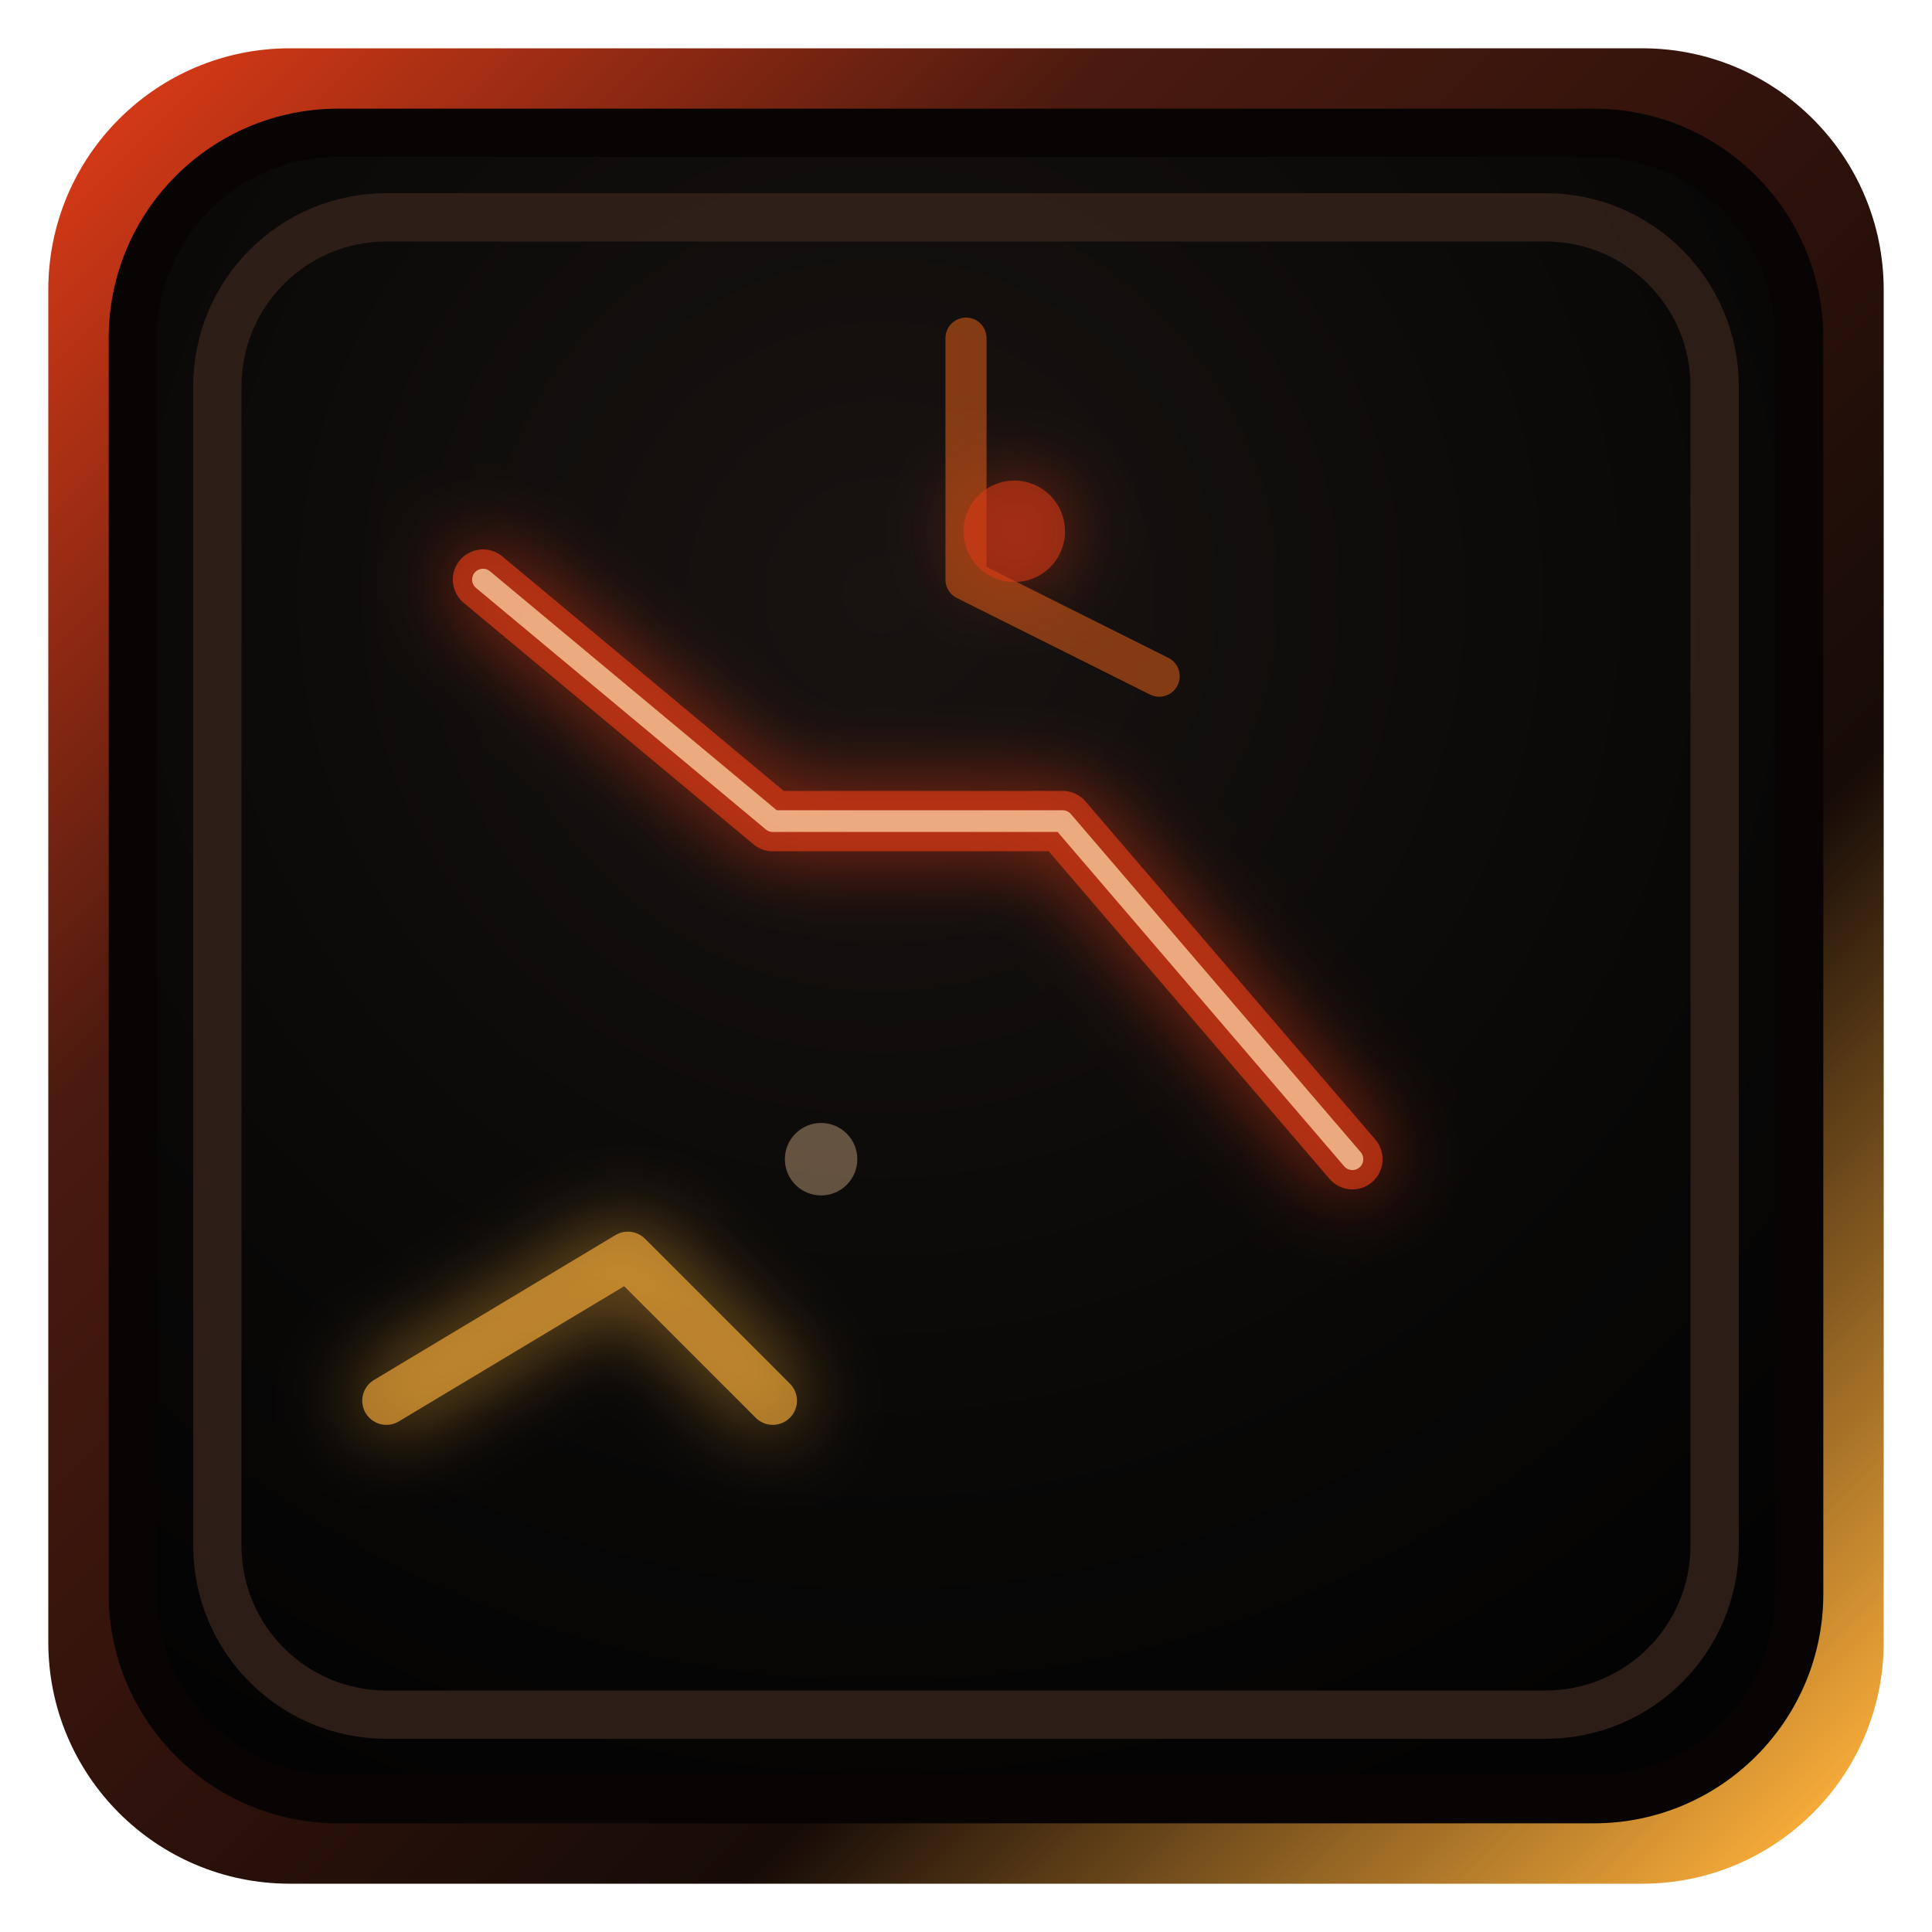
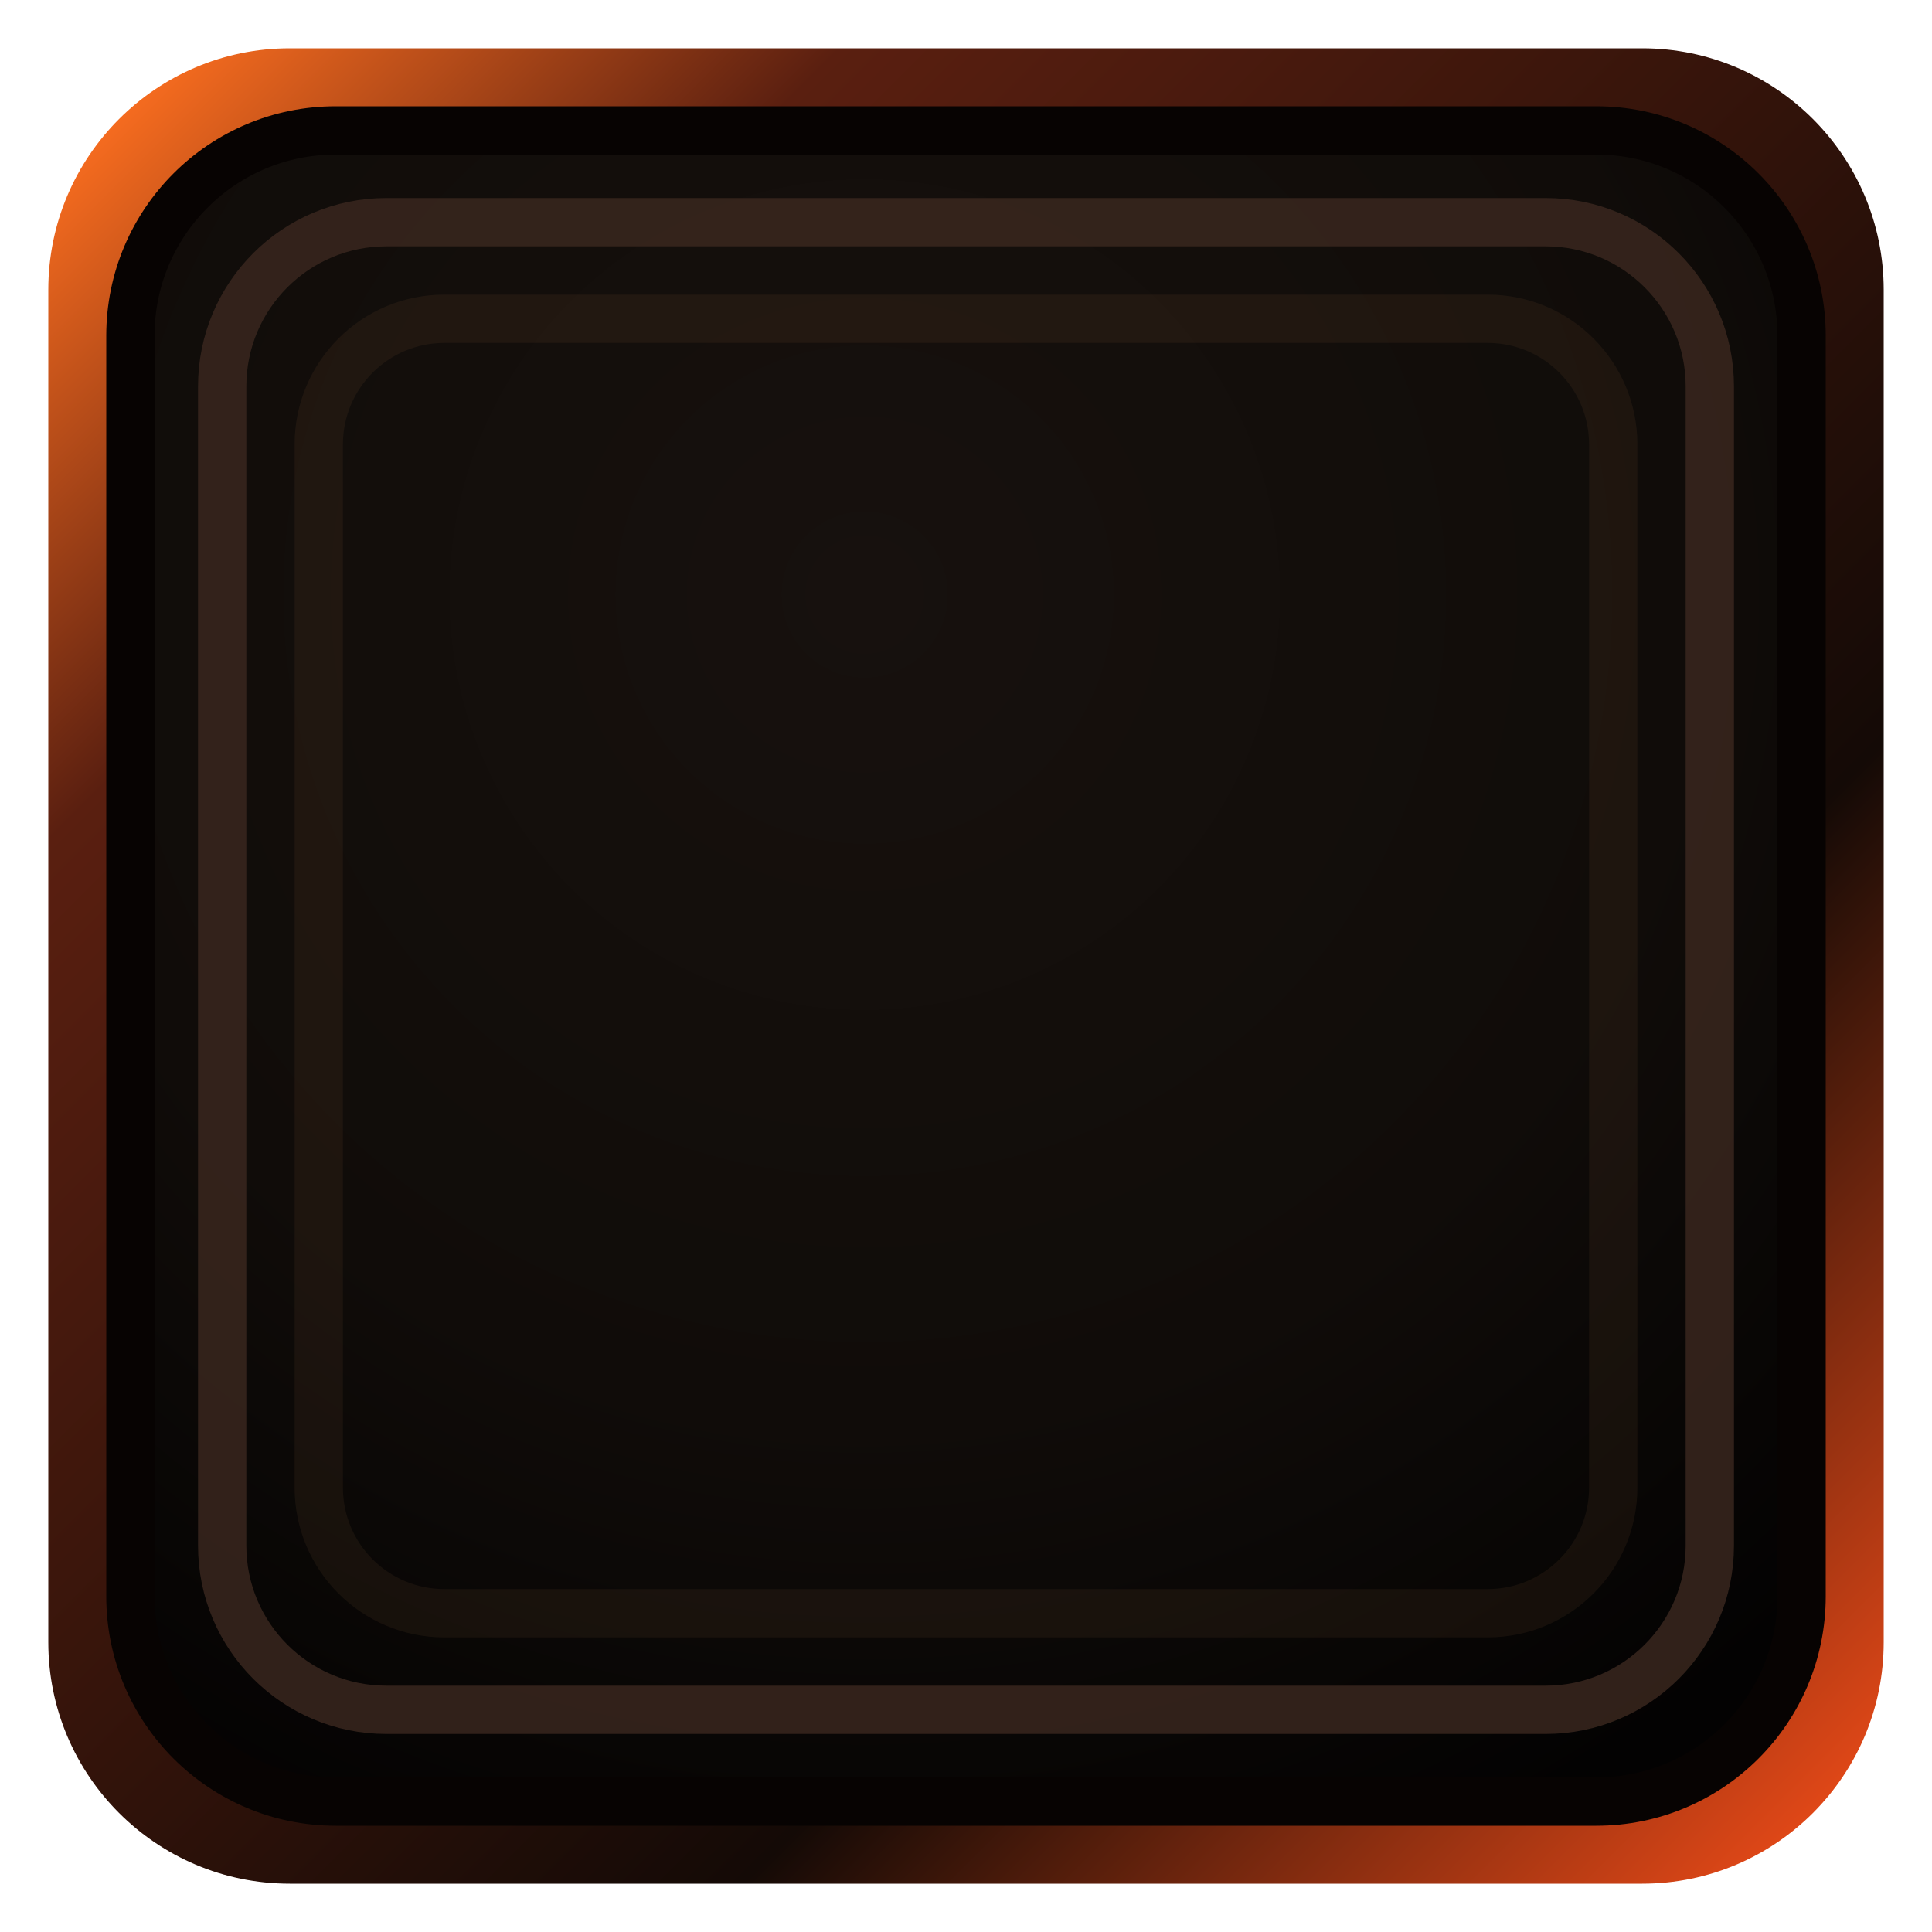
<svg xmlns="http://www.w3.org/2000/svg" width="40" height="40" viewBox="0 0 40 40" fill="none">
  <defs>
    <linearGradient id="rim" x1="2" y1="2" x2="38" y2="38" gradientUnits="userSpaceOnUse">
-       <stop offset="0" stop-color="#D93A16" />
-       <stop offset="0.28" stop-color="#4A1A0F" />
-       <stop offset="0.7" stop-color="#160B07" />
-       <stop offset="1" stop-color="#FFB13B" />
+       <stop offset="0" stop-color="#FF7020" />
+       <stop offset="0.2" stop-color="#5A1F10" />
+       <stop offset="0.7" stop-color="#140A06" />
+       <stop offset="1" stop-color="#E84A18" />
    </linearGradient>
-     <radialGradient id="basalt" cx="0.45" cy="0.28" r="0.78">
-       <stop offset="0" stop-color="#171311" />
-       <stop offset="0.65" stop-color="#090807" />
-       <stop offset="1" stop-color="#040303" />
+     <radialGradient id="stone" cx="0.44" cy="0.28" r="0.82">
+       <stop offset="0" stop-color="#17110E" />
+       <stop offset="0.6" stop-color="#100C09" />
+       <stop offset="1" stop-color="#030202" />
    </radialGradient>
-     <filter id="lavaGlow" x="-8" y="-8" width="56" height="56" color-interpolation-filters="sRGB">
-       <feGaussianBlur stdDeviation="0.85" result="blur" />
-       <feMerge>
-         <feMergeNode in="blur" />
-         <feMergeNode in="SourceGraphic" />
-       </feMerge>
-     </filter>
  </defs>
  <rect x="1" y="1" width="38" height="38" rx="5" fill="url(#rim)" />
-   <rect x="2.75" y="2.75" width="34.5" height="34.5" rx="4.25" fill="url(#basalt)" stroke="#080403" stroke-width="1" />
-   <rect x="4.5" y="4.5" width="31" height="31" rx="3.5" stroke="#35231B" stroke-opacity="0.82" stroke-width="1" />
-   <path d="M10 12 L16 17 L22 17 L28 24" stroke="#D93A16" stroke-width="1.25" stroke-linecap="round" stroke-linejoin="round" stroke-opacity="0.7" filter="url(#lavaGlow)" />
-   <path d="M10 12 L16 17 L22 17 L28 24" stroke="#FFD1A3" stroke-width="0.45" stroke-linecap="round" stroke-linejoin="round" stroke-opacity="0.75" />
-   <path d="M8 29 L13 26 L16 29" stroke="#FFB13B" stroke-width="1" stroke-linecap="round" stroke-linejoin="round" stroke-opacity="0.62" filter="url(#lavaGlow)" />
-   <path d="M20 7 L20 12 L24 14" stroke="#FF6A1A" stroke-width="0.85" stroke-linecap="round" stroke-linejoin="round" stroke-opacity="0.48" />
-   <circle cx="21" cy="11" r="1.05" fill="#D93A16" fill-opacity="0.58" filter="url(#lavaGlow)" />
-   <circle cx="17" cy="24" r="0.75" fill="#FFD1A3" fill-opacity="0.36" />
+   <rect x="2.7" y="2.7" width="34.6" height="34.6" rx="4.25" fill="url(#stone)" stroke="#070302" stroke-width="1" />
+   <rect x="4.6" y="4.6" width="30.8" height="30.8" rx="3.4" stroke="#3B281F" stroke-opacity="0.82" stroke-width="1" />
+   <rect x="6.6" y="6.6" width="26.8" height="26.8" rx="2.6" stroke="#FFB36B" stroke-opacity="0.06" stroke-width="1" />
</svg>
